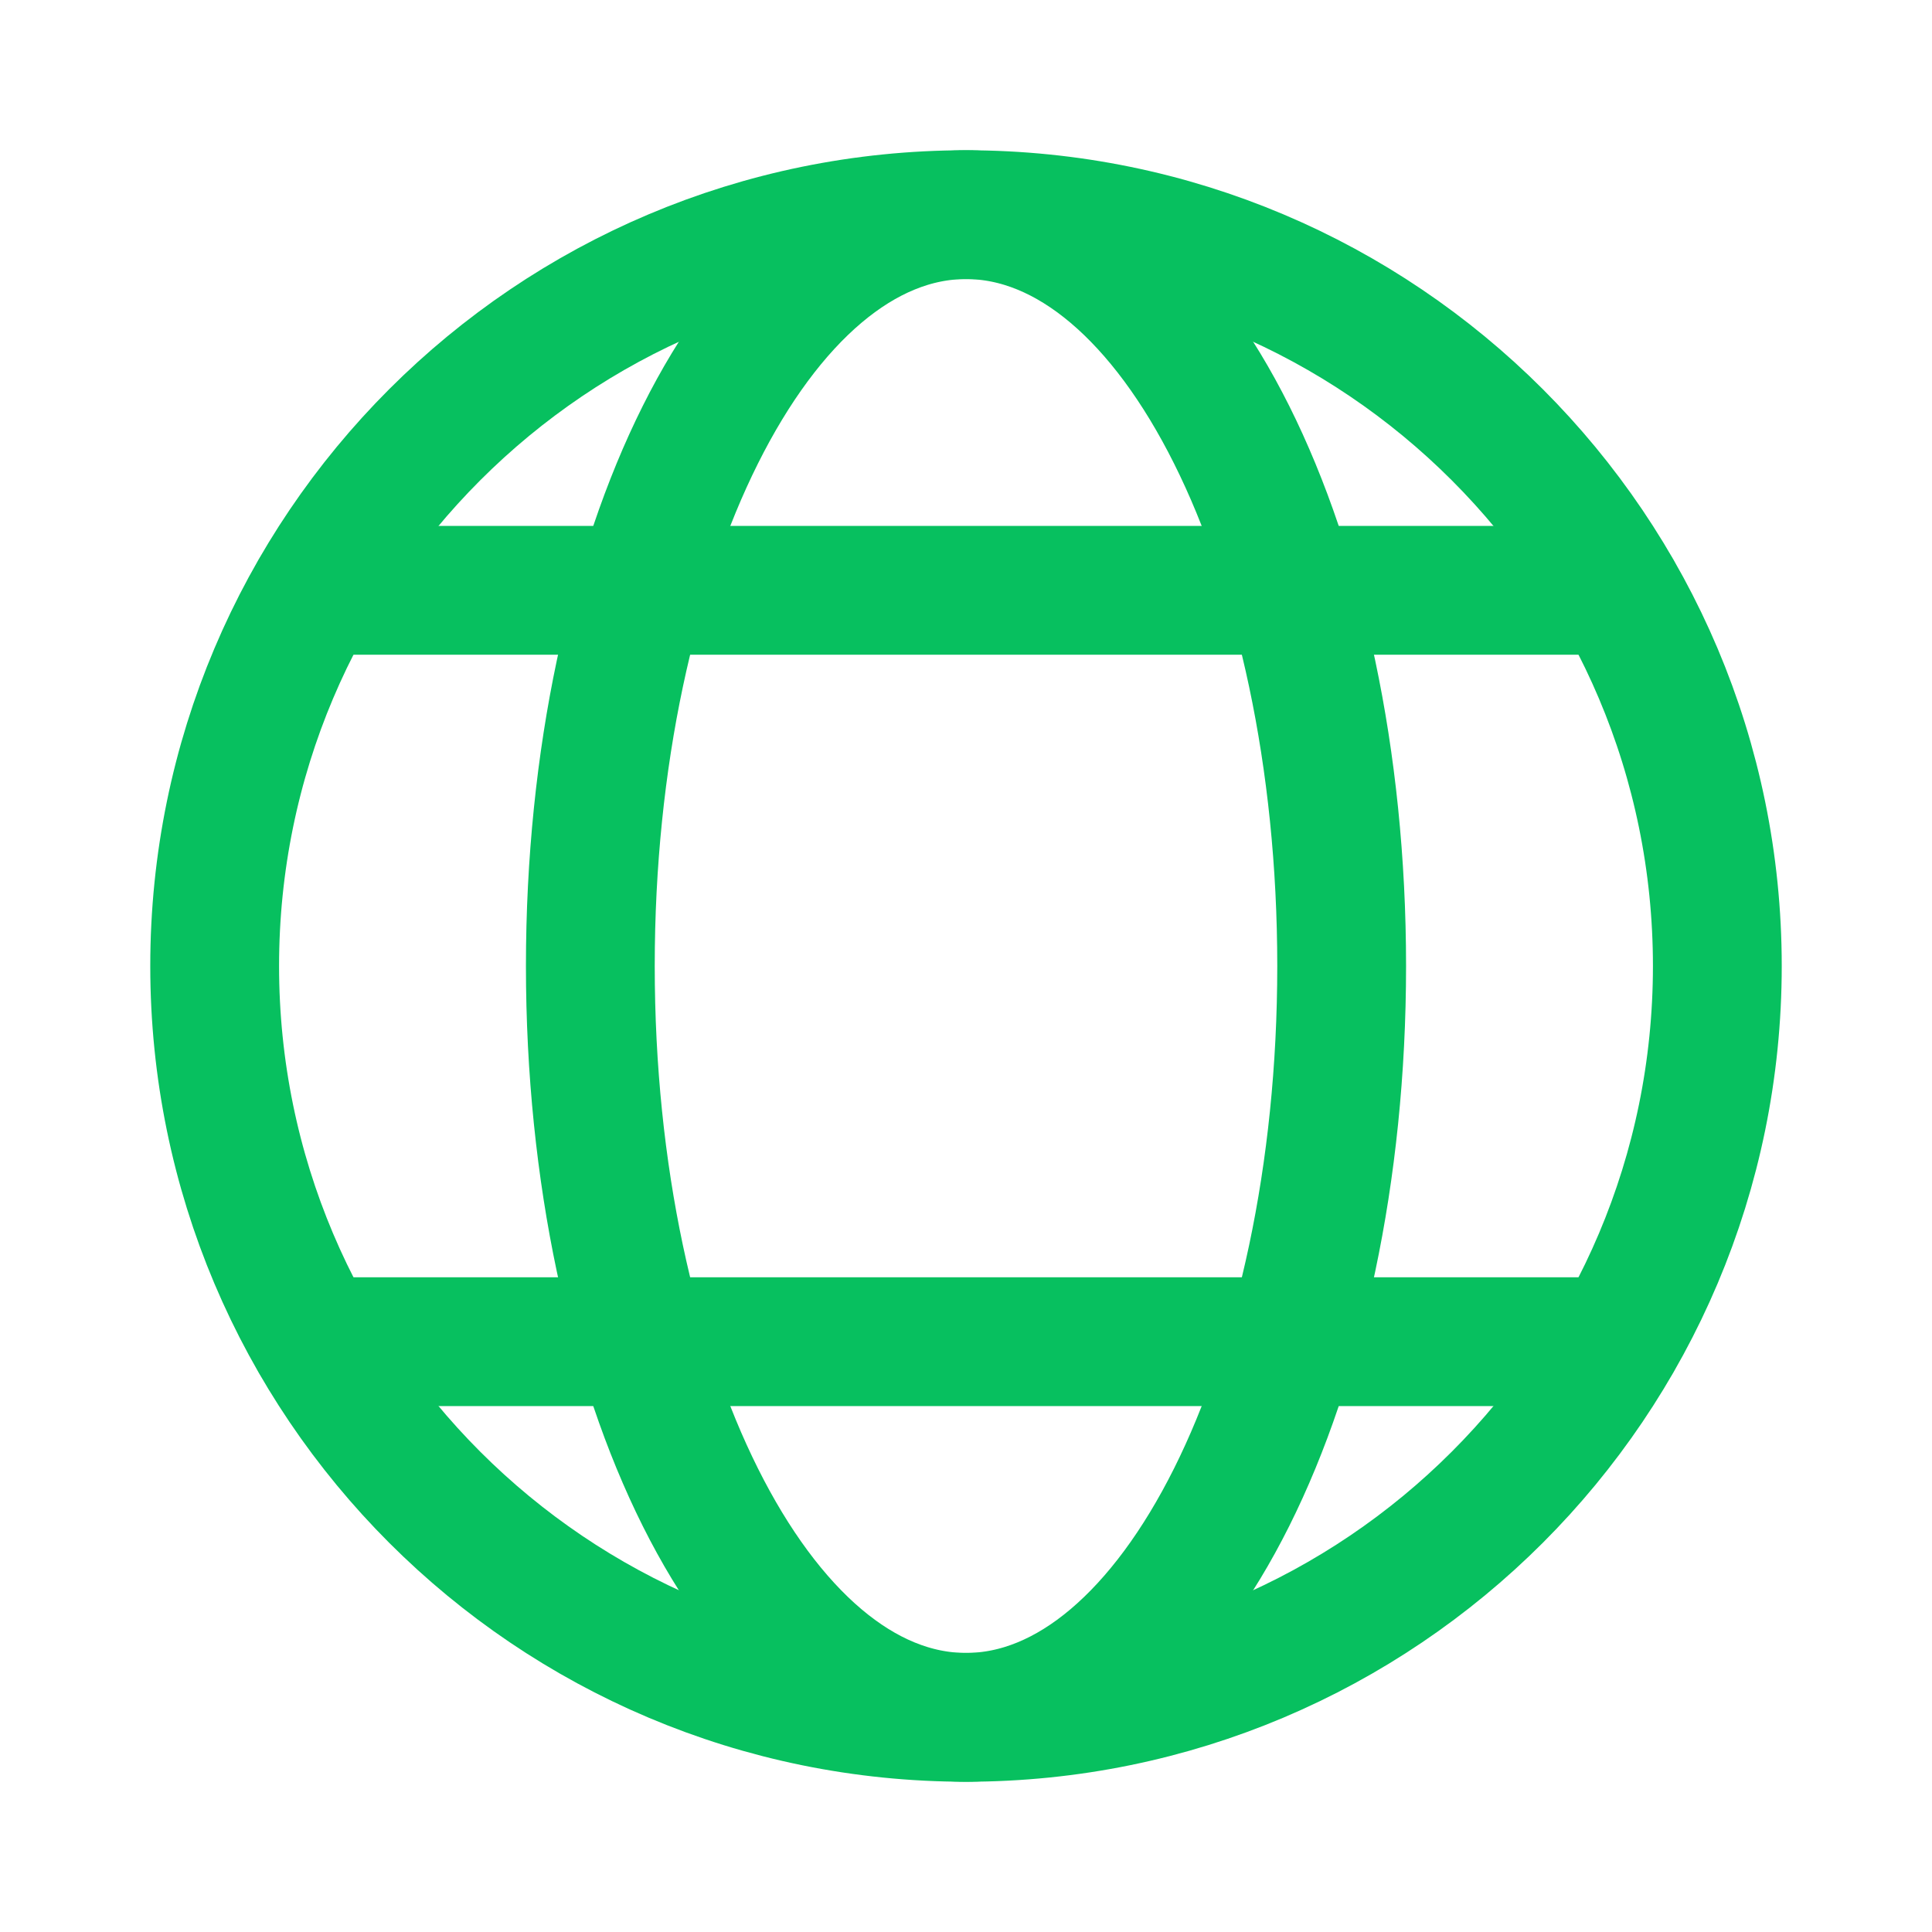
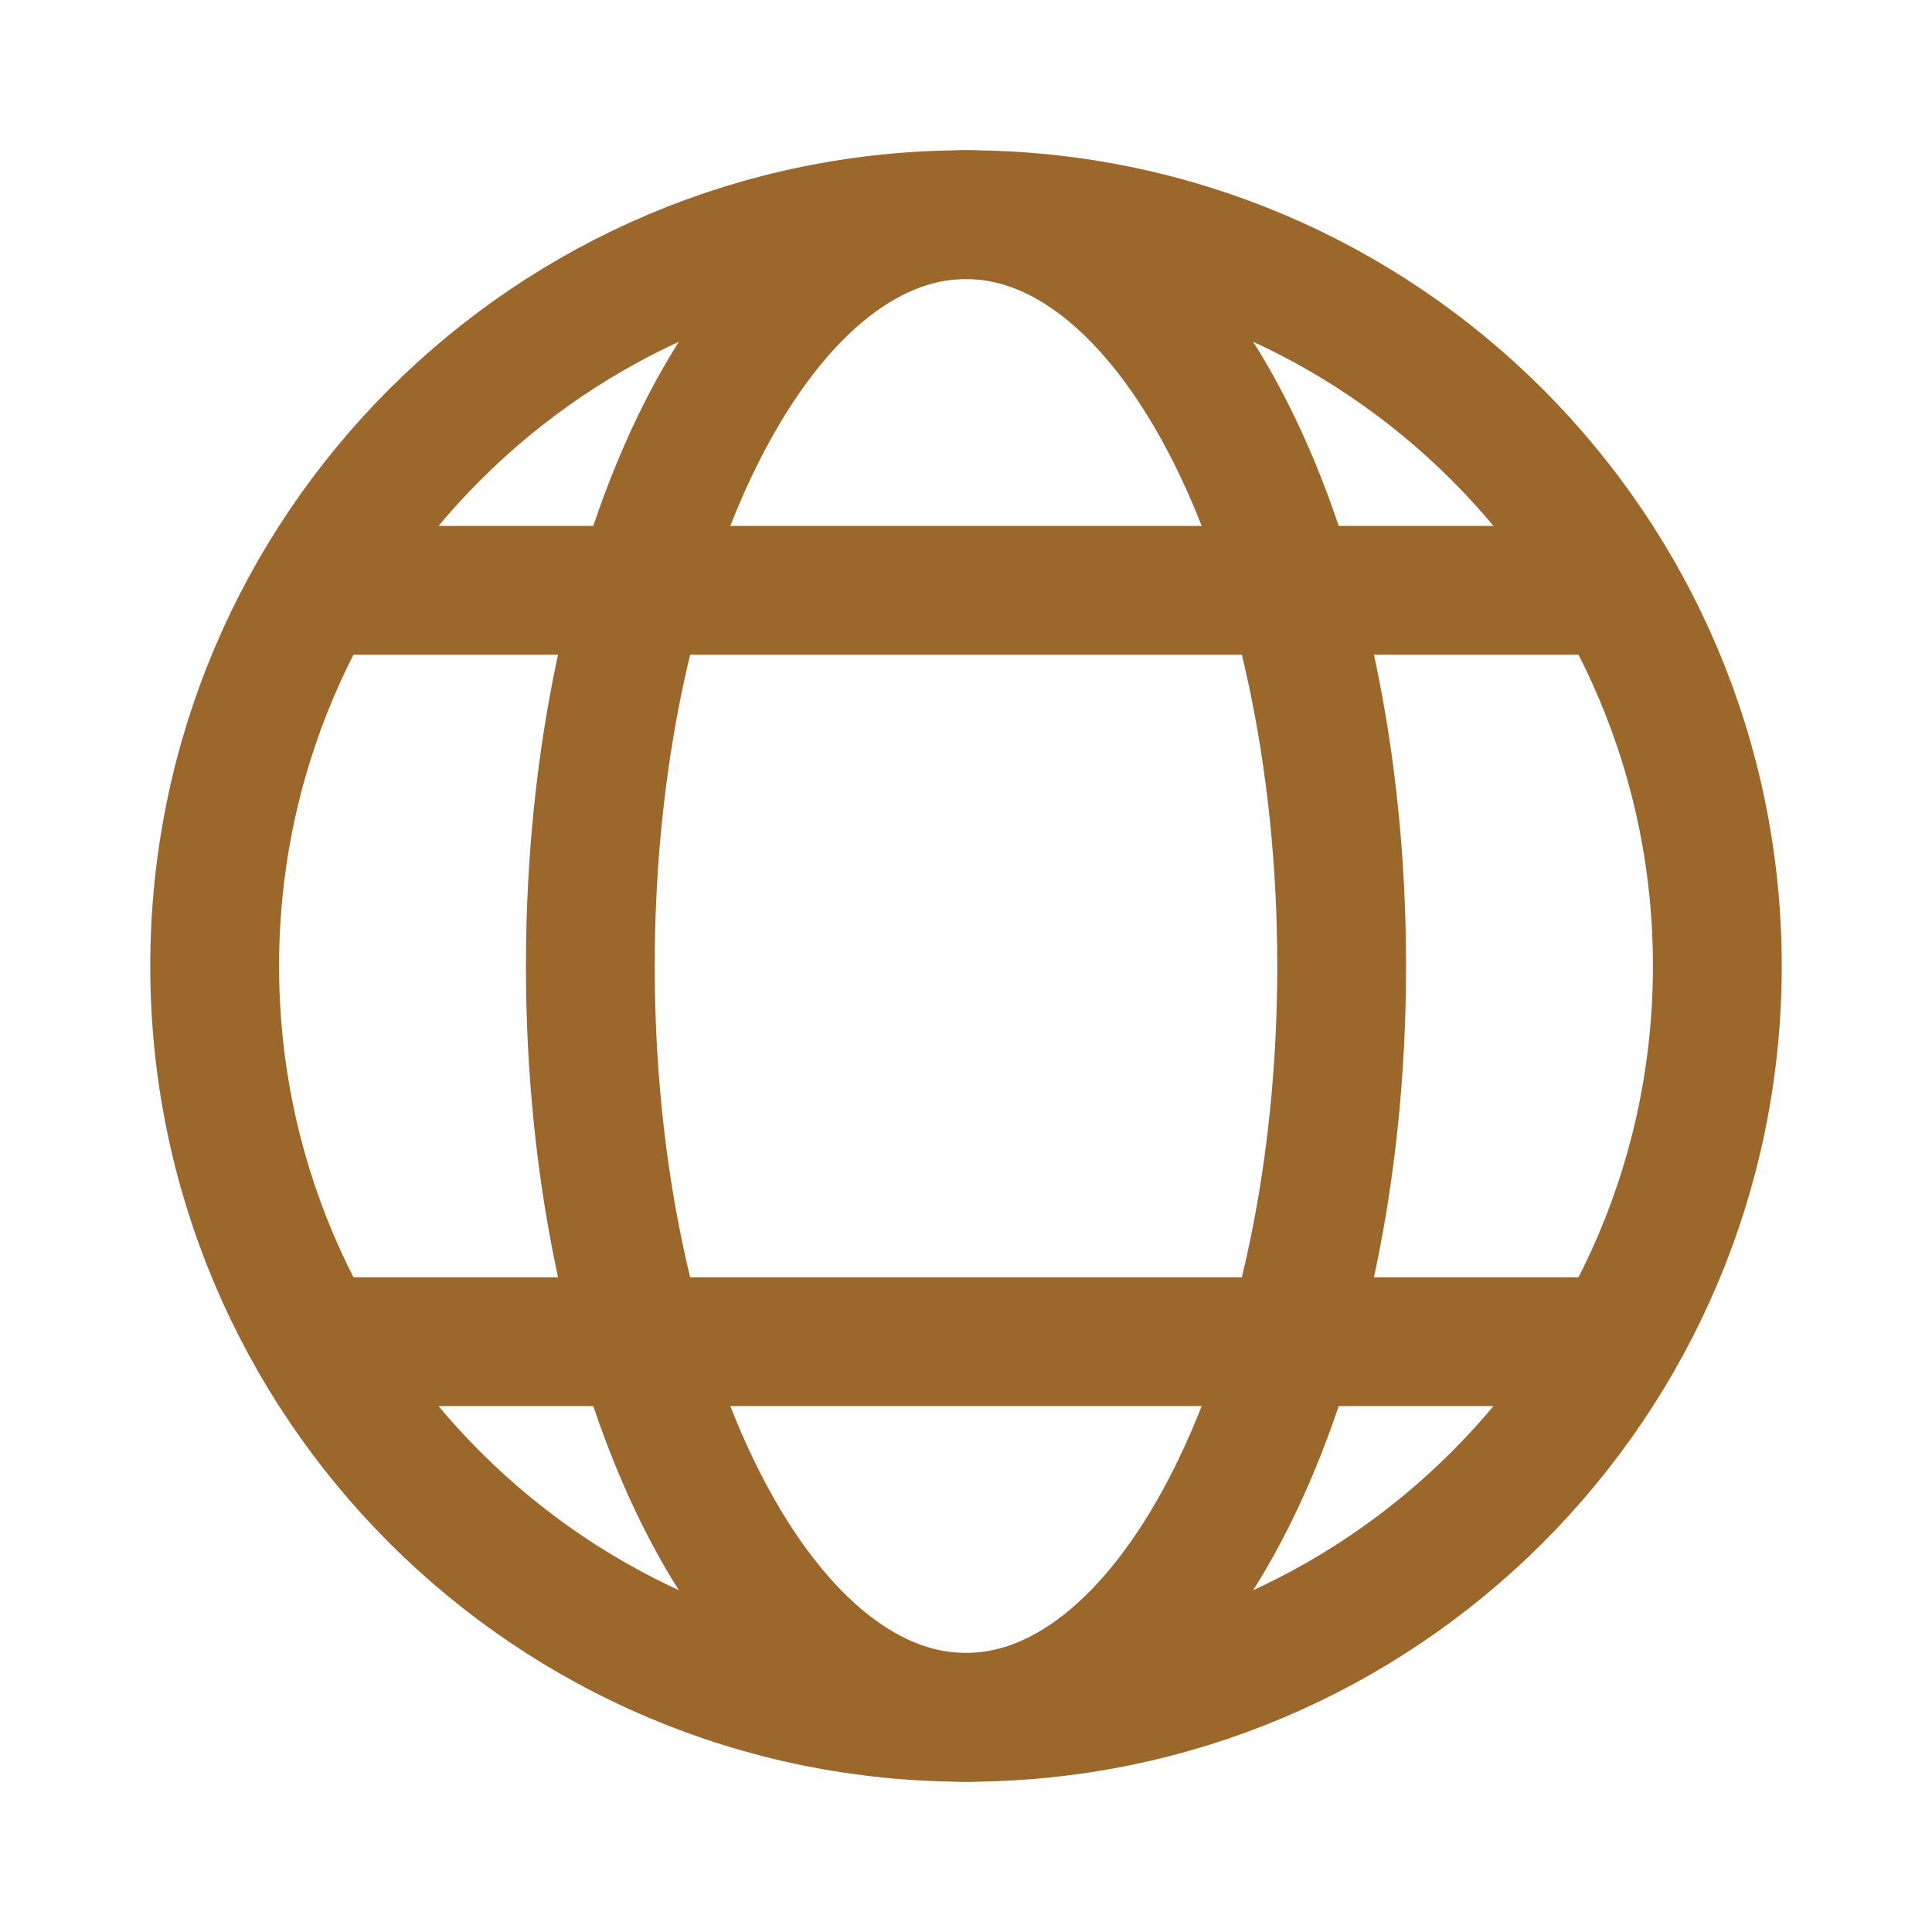
<svg xmlns="http://www.w3.org/2000/svg" width="18" height="18" viewBox="0 0 18 18" fill="none">
-   <circle cx="9" cy="9" r="7" stroke="#07C05F" stroke-width="1.2" fill="none" />
-   <path d="M 9 2 A 3.5 7 0 0 0 9 16" stroke="#07C05F" stroke-width="1.2" fill="none" />
-   <path d="M 9 2 A 3.5 7 0 0 1 9 16" stroke="#07C05F" stroke-width="1.2" fill="none" />
-   <line x1="2.94" y1="5.5" x2="15.06" y2="5.5" stroke="#07C05F" stroke-width="1.2" stroke-linecap="round" />
-   <line x1="2.94" y1="12.5" x2="15.06" y2="12.5" stroke="#07C05F" stroke-width="1.2" stroke-linecap="round" />
+   <circle cx="9" cy="9" r="7" stroke="#9B672B" stroke-width="1.2" fill="none" />
+   <path d="M 9 2 A 3.5 7 0 0 0 9 16" stroke="#9B672B" stroke-width="1.2" fill="none" />
+   <path d="M 9 2 A 3.5 7 0 0 1 9 16" stroke="#9B672B" stroke-width="1.2" fill="none" />
+   <line x1="2.94" y1="5.5" x2="15.06" y2="5.5" stroke="#9B672B" stroke-width="1.2" stroke-linecap="round" />
+   <line x1="2.94" y1="12.5" x2="15.06" y2="12.5" stroke="#9B672B" stroke-width="1.2" stroke-linecap="round" />
</svg>
